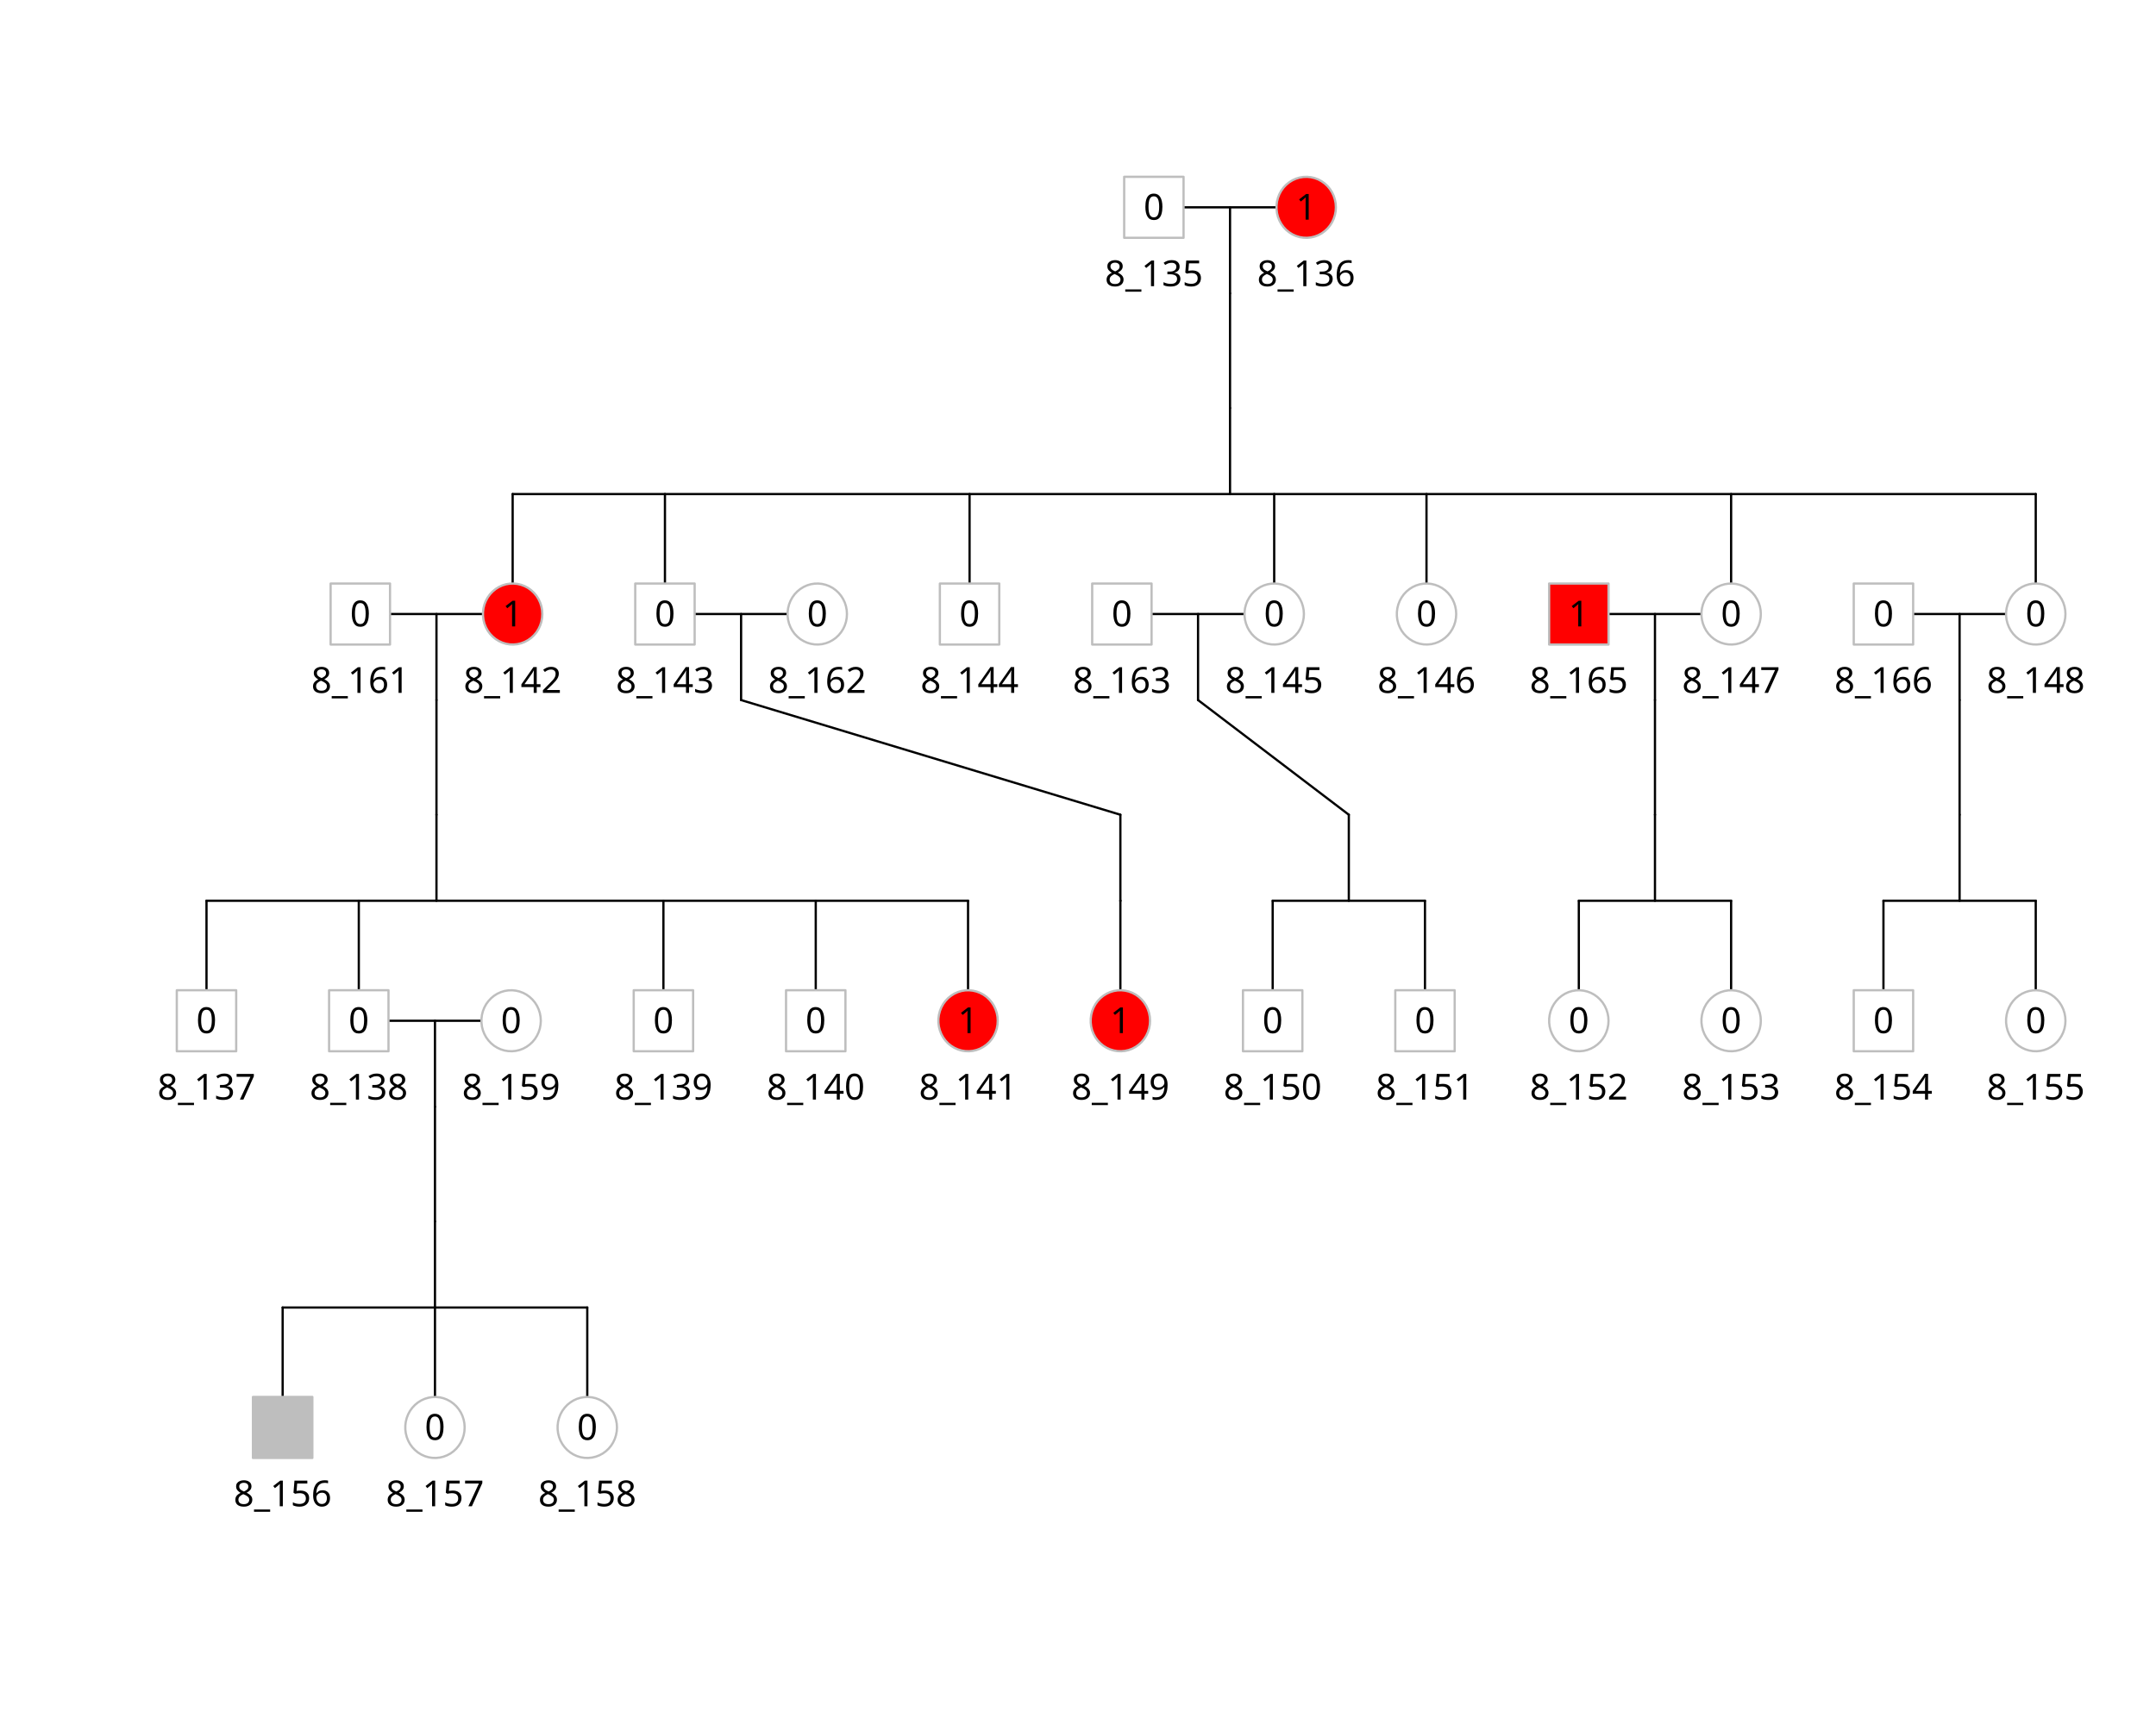
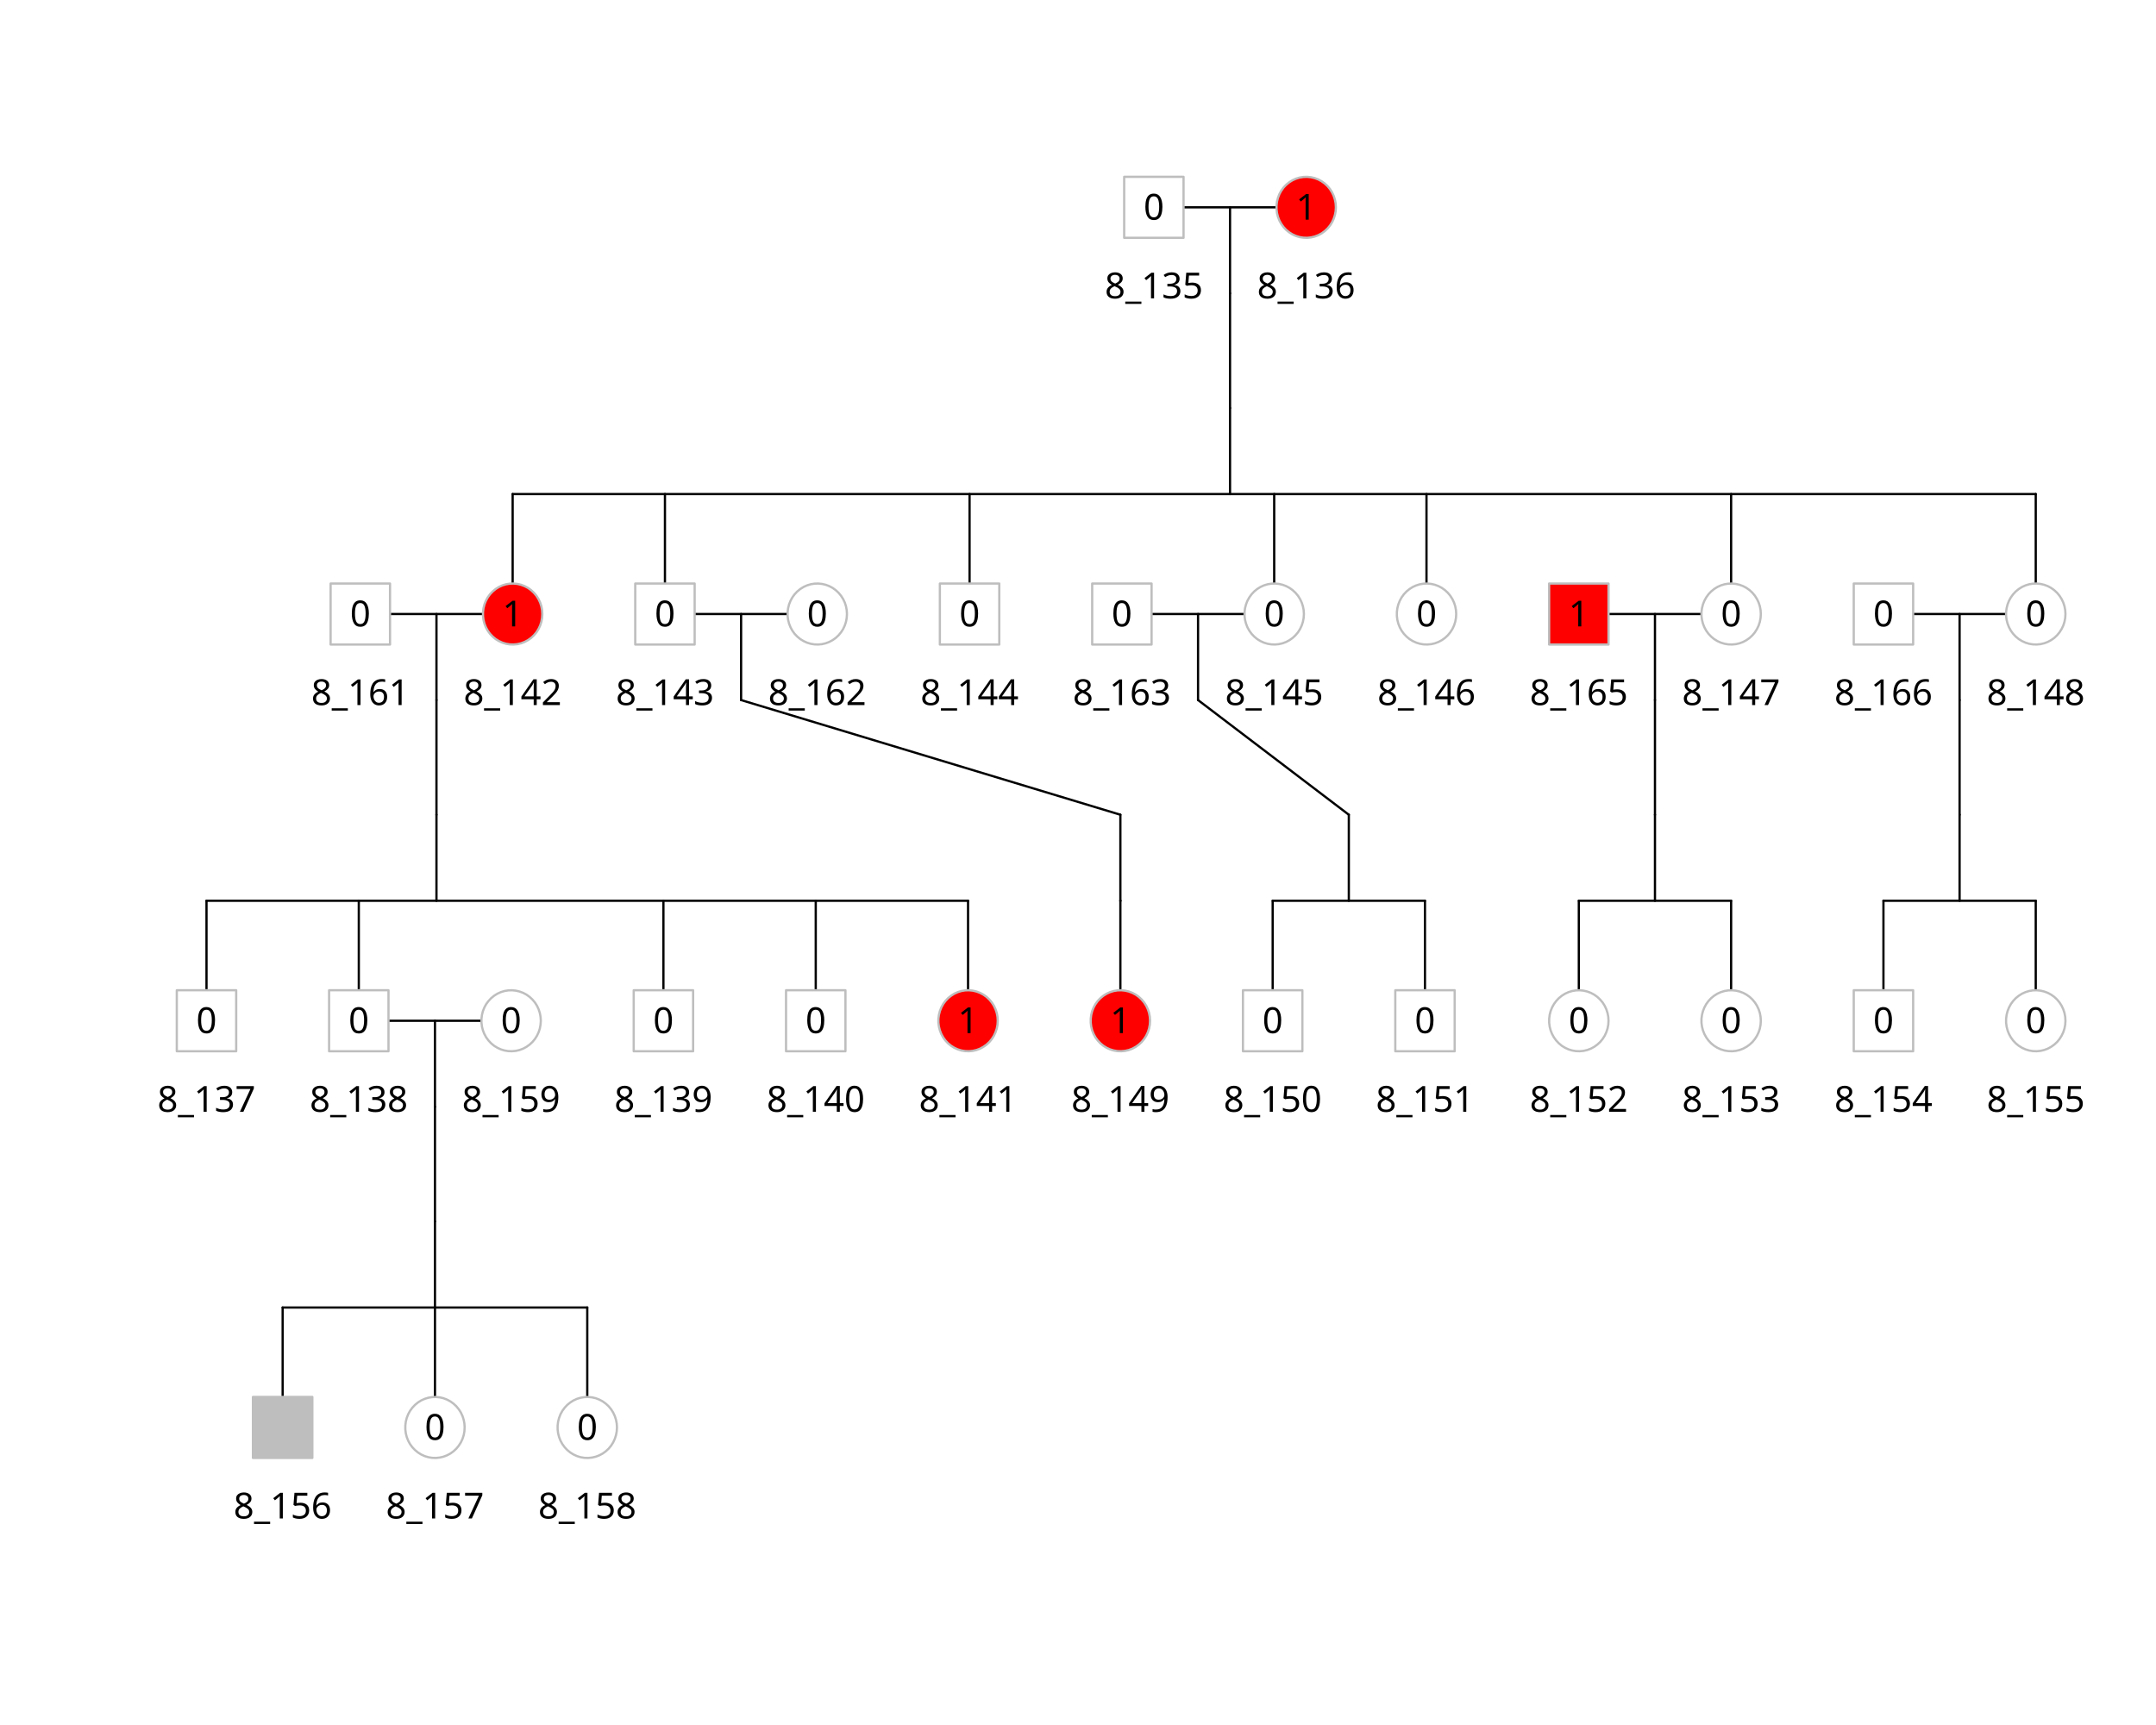
<svg xmlns="http://www.w3.org/2000/svg" class="svglite" data-engine-version="2.0" width="720.00pt" height="576.00pt" viewBox="0 0 720.00 576.00">
  <defs>
    <style type="text/css">
    .svglite line, .svglite polyline, .svglite polygon, .svglite path, .svglite rect, .svglite circle {
      fill: none;
      stroke: #000000;
      stroke-linecap: round;
      stroke-linejoin: round;
      stroke-miterlimit: 10.00;
    }
  </style>
  </defs>
  <rect width="100%" height="100%" style="stroke: none; fill: #FFFFFF;" />
  <defs>
    <clipPath id="cpMC4wMHw3MjAuMDB8MC4wMHw1NzYuMDA=">
      <rect x="0.00" y="0.00" width="720.00" height="576.00" />
    </clipPath>
  </defs>
  <g clip-path="url(#cpMC4wMHw3MjAuMDB8MC4wMHw1NzYuMDA=)">
    <line x1="395.25" y1="69.23" x2="426.28" y2="69.23" style="stroke-width: 0.75;" />
    <line x1="130.25" y1="205.03" x2="161.28" y2="205.03" style="stroke-width: 0.75;" />
    <line x1="129.74" y1="340.84" x2="160.77" y2="340.84" style="stroke-width: 0.75;" />
    <line x1="231.98" y1="205.03" x2="263.01" y2="205.03" style="stroke-width: 0.75;" />
    <line x1="384.57" y1="205.03" x2="415.60" y2="205.03" style="stroke-width: 0.75;" />
    <line x1="537.17" y1="205.03" x2="568.19" y2="205.03" style="stroke-width: 0.75;" />
    <line x1="638.90" y1="205.03" x2="669.92" y2="205.03" style="stroke-width: 0.75;" />
    <line x1="171.20" y1="194.85" x2="171.20" y2="164.97" style="stroke-width: 0.75;" />
    <line x1="222.06" y1="194.85" x2="222.06" y2="164.97" style="stroke-width: 0.75;" />
    <line x1="323.79" y1="194.85" x2="323.79" y2="164.97" style="stroke-width: 0.75;" />
    <line x1="425.52" y1="194.85" x2="425.52" y2="164.97" style="stroke-width: 0.75;" />
    <line x1="476.38" y1="194.85" x2="476.38" y2="164.97" style="stroke-width: 0.75;" />
    <line x1="578.11" y1="194.85" x2="578.11" y2="164.97" style="stroke-width: 0.75;" />
    <line x1="679.84" y1="194.85" x2="679.84" y2="164.97" style="stroke-width: 0.75;" />
    <line x1="171.20" y1="164.97" x2="679.84" y2="164.97" style="stroke-width: 0.75;" />
    <line x1="410.77" y1="164.97" x2="410.77" y2="136.25" style="stroke-width: 0.75;" />
    <line x1="410.77" y1="136.25" x2="410.77" y2="97.95" style="stroke-width: 0.75;" />
    <line x1="410.77" y1="97.95" x2="410.77" y2="69.23" style="stroke-width: 0.75;" />
    <line x1="68.96" y1="330.66" x2="68.96" y2="300.78" style="stroke-width: 0.75;" />
    <line x1="119.82" y1="330.66" x2="119.82" y2="300.78" style="stroke-width: 0.75;" />
    <line x1="221.55" y1="330.66" x2="221.55" y2="300.78" style="stroke-width: 0.75;" />
    <line x1="272.42" y1="330.66" x2="272.42" y2="300.78" style="stroke-width: 0.75;" />
    <line x1="323.28" y1="330.66" x2="323.28" y2="300.78" style="stroke-width: 0.75;" />
    <line x1="68.96" y1="300.78" x2="323.28" y2="300.78" style="stroke-width: 0.75;" />
    <line x1="145.76" y1="300.78" x2="145.76" y2="272.05" style="stroke-width: 0.75;" />
    <line x1="145.76" y1="272.05" x2="145.76" y2="233.76" style="stroke-width: 0.75;" />
    <line x1="145.76" y1="233.76" x2="145.76" y2="205.03" style="stroke-width: 0.75;" />
    <line x1="374.15" y1="330.66" x2="374.15" y2="300.78" style="stroke-width: 0.75;" />
    <line x1="374.15" y1="300.78" x2="374.15" y2="300.78" style="stroke-width: 0.75;" />
    <line x1="374.15" y1="300.78" x2="374.15" y2="272.05" style="stroke-width: 0.75;" />
    <line x1="374.15" y1="272.05" x2="247.49" y2="233.76" style="stroke-width: 0.75;" />
    <line x1="247.49" y1="233.76" x2="247.49" y2="205.03" style="stroke-width: 0.75;" />
    <line x1="425.01" y1="330.66" x2="425.01" y2="300.78" style="stroke-width: 0.75;" />
    <line x1="475.87" y1="330.66" x2="475.87" y2="300.78" style="stroke-width: 0.75;" />
    <line x1="425.01" y1="300.78" x2="475.87" y2="300.78" style="stroke-width: 0.75;" />
    <line x1="450.44" y1="300.78" x2="450.44" y2="272.05" style="stroke-width: 0.75;" />
    <line x1="450.44" y1="272.05" x2="400.09" y2="233.76" style="stroke-width: 0.75;" />
    <line x1="400.09" y1="233.76" x2="400.09" y2="205.03" style="stroke-width: 0.75;" />
    <line x1="527.25" y1="330.66" x2="527.25" y2="300.78" style="stroke-width: 0.75;" />
    <line x1="578.11" y1="330.66" x2="578.11" y2="300.78" style="stroke-width: 0.75;" />
    <line x1="527.25" y1="300.78" x2="578.11" y2="300.78" style="stroke-width: 0.75;" />
    <line x1="552.68" y1="300.78" x2="552.68" y2="272.05" style="stroke-width: 0.75;" />
    <line x1="552.68" y1="272.05" x2="552.68" y2="233.76" style="stroke-width: 0.75;" />
    <line x1="552.68" y1="233.76" x2="552.68" y2="205.03" style="stroke-width: 0.75;" />
    <line x1="628.98" y1="330.66" x2="628.98" y2="300.78" style="stroke-width: 0.75;" />
    <line x1="679.84" y1="330.66" x2="679.84" y2="300.78" style="stroke-width: 0.75;" />
    <line x1="628.98" y1="300.78" x2="679.84" y2="300.78" style="stroke-width: 0.75;" />
    <line x1="654.41" y1="300.78" x2="654.41" y2="272.05" style="stroke-width: 0.75;" />
    <line x1="654.41" y1="272.05" x2="654.41" y2="233.76" style="stroke-width: 0.75;" />
    <line x1="654.41" y1="233.76" x2="654.41" y2="205.03" style="stroke-width: 0.75;" />
    <line x1="94.39" y1="466.46" x2="94.39" y2="436.59" style="stroke-width: 0.75;" />
    <line x1="145.26" y1="466.46" x2="145.26" y2="436.59" style="stroke-width: 0.75;" />
    <line x1="196.12" y1="466.46" x2="196.12" y2="436.59" style="stroke-width: 0.75;" />
    <line x1="94.39" y1="436.59" x2="196.12" y2="436.59" style="stroke-width: 0.75;" />
    <line x1="145.26" y1="436.59" x2="145.26" y2="407.86" style="stroke-width: 0.75;" />
    <line x1="145.26" y1="407.86" x2="145.26" y2="369.56" style="stroke-width: 0.75;" />
    <line x1="145.26" y1="369.56" x2="145.26" y2="340.84" style="stroke-width: 0.75;" />
    <polygon points="375.42,59.04 375.42,79.41 395.25,79.41 395.25,59.04 " style="stroke-width: 0.75; stroke: #BEBEBE; fill: #FFFFFF;" />
    <polygon points="110.41,194.85 110.41,215.22 130.25,215.22 130.25,194.85 " style="stroke-width: 0.75; stroke: #BEBEBE; fill: #FFFFFF;" />
    <polygon points="59.04,330.66 59.04,351.03 78.88,351.03 78.88,330.66 " style="stroke-width: 0.75; stroke: #BEBEBE; fill: #FFFFFF;" />
    <polygon points="84.47,466.46 84.47,486.83 104.31,486.83 104.31,466.46 " style="stroke-width: 0.75; stroke: #BEBEBE; fill: #BEBEBE;" />
    <polygon points="446.12,69.23 446.04,70.53 445.79,71.81 445.39,73.05 444.84,74.22 444.15,75.32 443.33,76.31 442.38,77.19 441.34,77.94 440.22,78.54 439.02,78.99 437.78,79.28 436.52,79.41 435.25,79.36 433.99,79.16 432.77,78.78 431.61,78.26 430.53,77.58 429.53,76.77 428.65,75.83 427.89,74.78 427.26,73.64 426.79,72.44 426.46,71.17 426.30,69.88 426.30,68.57 426.46,67.28 426.79,66.02 427.26,64.81 427.89,63.67 428.65,62.62 429.53,61.69 430.53,60.87 431.61,60.20 432.77,59.67 433.99,59.30 435.25,59.09 436.52,59.05 437.78,59.17 439.02,59.46 440.22,59.91 441.34,60.52 442.38,61.26 443.33,62.14 444.15,63.13 444.84,64.23 445.39,65.40 445.79,66.64 446.04,67.92 446.12,69.23 " style="stroke-width: 0.75; stroke: #BEBEBE; fill: #FF0000;" />
    <polygon points="181.11,205.03 181.03,206.34 180.79,207.62 180.39,208.86 179.84,210.03 179.15,211.13 178.32,212.12 177.38,213.00 176.34,213.74 175.21,214.35 174.02,214.80 172.78,215.09 171.51,215.21 170.24,215.17 168.99,214.96 167.77,214.59 166.61,214.06 165.52,213.39 164.53,212.57 163.64,211.64 162.88,210.59 162.26,209.45 161.78,208.24 161.46,206.98 161.30,205.69 161.30,204.38 161.46,203.09 161.78,201.82 162.26,200.61 162.88,199.48 163.64,198.43 164.53,197.49 165.52,196.68 166.61,196.00 167.77,195.47 168.99,195.10 170.24,194.89 171.51,194.85 172.78,194.98 174.02,195.27 175.21,195.72 176.34,196.32 177.38,197.07 178.32,197.95 179.15,198.94 179.84,200.04 180.39,201.21 180.79,202.45 181.03,203.73 181.11,205.03 " style="stroke-width: 0.75; stroke: #BEBEBE; fill: #FF0000;" />
    <polygon points="109.90,330.66 109.90,351.03 129.74,351.03 129.74,330.66 " style="stroke-width: 0.75; stroke: #BEBEBE; fill: #FFFFFF;" />
    <polygon points="155.17,476.65 155.09,477.95 154.85,479.23 154.45,480.47 153.90,481.65 153.20,482.74 152.38,483.74 151.44,484.61 150.40,485.36 149.27,485.96 148.08,486.41 146.84,486.70 145.57,486.83 144.30,486.79 143.05,486.58 141.83,486.21 140.67,485.68 139.58,485.00 138.59,484.19 137.70,483.25 136.94,482.21 136.32,481.07 135.84,479.86 135.52,478.60 135.36,477.30 135.36,476.00 135.52,474.70 135.84,473.44 136.32,472.23 136.94,471.09 137.70,470.05 138.59,469.11 139.58,468.30 140.67,467.62 141.83,467.09 143.05,466.72 144.30,466.51 145.57,466.47 146.84,466.59 148.08,466.88 149.27,467.34 150.40,467.94 151.44,468.69 152.38,469.56 153.20,470.56 153.90,471.65 154.45,472.83 154.85,474.07 155.09,475.35 155.17,476.65 " style="stroke-width: 0.75; stroke: #BEBEBE; fill: #FFFFFF;" />
    <polygon points="212.14,194.85 212.14,215.22 231.98,215.22 231.98,194.85 " style="stroke-width: 0.75; stroke: #BEBEBE; fill: #FFFFFF;" />
    <polygon points="180.61,340.84 180.52,342.14 180.28,343.43 179.88,344.66 179.33,345.84 178.64,346.93 177.81,347.93 176.87,348.80 175.83,349.55 174.70,350.16 173.51,350.61 172.27,350.90 171.01,351.02 169.74,350.98 168.48,350.77 167.26,350.40 166.10,349.87 165.01,349.20 164.02,348.38 163.14,347.44 162.37,346.40 161.75,345.26 161.27,344.05 160.95,342.79 160.79,341.49 160.79,340.19 160.95,338.89 161.27,337.63 161.75,336.42 162.37,335.28 163.14,334.24 164.02,333.30 165.01,332.49 166.10,331.81 167.26,331.28 168.48,330.91 169.74,330.70 171.01,330.66 172.27,330.79 173.51,331.08 174.70,331.53 175.83,332.13 176.87,332.88 177.81,333.76 178.64,334.75 179.33,335.84 179.88,337.02 180.28,338.26 180.52,339.54 180.61,340.84 " style="stroke-width: 0.75; stroke: #BEBEBE; fill: #FFFFFF;" />
    <polygon points="206.04,476.65 205.96,477.95 205.71,479.23 205.31,480.47 204.76,481.65 204.07,482.74 203.24,483.74 202.30,484.61 201.26,485.36 200.13,485.96 198.94,486.41 197.70,486.70 196.44,486.83 195.17,486.79 193.91,486.58 192.69,486.21 191.53,485.68 190.45,485.00 189.45,484.19 188.57,483.25 187.81,482.21 187.18,481.07 186.71,479.86 186.38,478.60 186.22,477.30 186.22,476.00 186.38,474.70 186.71,473.44 187.18,472.23 187.81,471.09 188.57,470.05 189.45,469.11 190.45,468.30 191.53,467.62 192.69,467.09 193.91,466.72 195.17,466.51 196.44,466.47 197.70,466.59 198.94,466.88 200.13,467.34 201.26,467.94 202.30,468.69 203.24,469.56 204.07,470.56 204.76,471.65 205.31,472.83 205.71,474.07 205.96,475.35 206.04,476.65 " style="stroke-width: 0.75; stroke: #BEBEBE; fill: #FFFFFF;" />
    <polygon points="282.84,205.03 282.76,206.34 282.52,207.62 282.12,208.86 281.57,210.03 280.87,211.13 280.05,212.12 279.11,213.00 278.07,213.74 276.94,214.35 275.75,214.80 274.51,215.09 273.24,215.21 271.97,215.17 270.72,214.96 269.50,214.59 268.34,214.06 267.25,213.39 266.26,212.57 265.37,211.64 264.61,210.59 263.99,209.45 263.51,208.24 263.19,206.98 263.03,205.69 263.03,204.38 263.19,203.09 263.51,201.82 263.99,200.61 264.61,199.48 265.37,198.43 266.26,197.49 267.25,196.68 268.34,196.00 269.50,195.47 270.72,195.10 271.97,194.89 273.24,194.85 274.51,194.98 275.75,195.27 276.94,195.72 278.07,196.32 279.11,197.07 280.05,197.95 280.87,198.94 281.57,200.04 282.12,201.21 282.52,202.45 282.76,203.73 282.84,205.03 " style="stroke-width: 0.75; stroke: #BEBEBE; fill: #FFFFFF;" />
    <polygon points="211.63,330.66 211.63,351.03 231.47,351.03 231.47,330.66 " style="stroke-width: 0.75; stroke: #BEBEBE; fill: #FFFFFF;" />
    <polygon points="313.87,194.85 313.87,215.22 333.71,215.22 333.71,194.85 " style="stroke-width: 0.75; stroke: #BEBEBE; fill: #FFFFFF;" />
    <polygon points="262.50,330.66 262.50,351.03 282.34,351.03 282.34,330.66 " style="stroke-width: 0.75; stroke: #BEBEBE; fill: #FFFFFF;" />
    <polygon points="364.74,194.85 364.74,215.22 384.57,215.22 384.57,194.85 " style="stroke-width: 0.75; stroke: #BEBEBE; fill: #FFFFFF;" />
    <polygon points="333.20,340.84 333.12,342.14 332.88,343.43 332.47,344.66 331.92,345.84 331.23,346.93 330.41,347.93 329.47,348.80 328.42,349.55 327.30,350.16 326.10,350.61 324.86,350.90 323.60,351.02 322.33,350.98 321.07,350.77 319.86,350.40 318.69,349.87 317.61,349.20 316.61,348.38 315.73,347.44 314.97,346.40 314.34,345.26 313.87,344.05 313.55,342.79 313.38,341.49 313.38,340.19 313.55,338.89 313.87,337.63 314.34,336.42 314.97,335.28 315.73,334.24 316.61,333.30 317.61,332.49 318.69,331.81 319.86,331.28 321.07,330.91 322.33,330.70 323.60,330.66 324.86,330.79 326.10,331.08 327.30,331.53 328.42,332.13 329.47,332.88 330.41,333.76 331.23,334.75 331.92,335.84 332.47,337.02 332.88,338.26 333.12,339.54 333.20,340.84 " style="stroke-width: 0.75; stroke: #BEBEBE; fill: #FF0000;" />
    <polygon points="435.44,205.03 435.36,206.34 435.11,207.62 434.71,208.86 434.16,210.03 433.47,211.13 432.64,212.12 431.70,213.00 430.66,213.74 429.53,214.35 428.34,214.80 427.10,215.09 425.84,215.21 424.57,215.17 423.31,214.96 422.09,214.59 420.93,214.06 419.84,213.39 418.85,212.57 417.97,211.64 417.21,210.59 416.58,209.45 416.11,208.24 415.78,206.98 415.62,205.69 415.62,204.38 415.78,203.09 416.11,201.82 416.58,200.61 417.21,199.48 417.97,198.43 418.85,197.49 419.84,196.68 420.93,196.00 422.09,195.47 423.31,195.10 424.57,194.89 425.84,194.85 427.10,194.98 428.34,195.27 429.53,195.72 430.66,196.32 431.70,197.07 432.64,197.95 433.47,198.94 434.16,200.04 434.71,201.21 435.11,202.45 435.36,203.73 435.44,205.03 " style="stroke-width: 0.75; stroke: #BEBEBE; fill: #FFFFFF;" />
    <polygon points="384.06,340.84 383.98,342.14 383.74,343.43 383.34,344.66 382.79,345.84 382.09,346.93 381.27,347.93 380.33,348.80 379.29,349.55 378.16,350.16 376.97,350.61 375.73,350.90 374.46,351.02 373.19,350.98 371.94,350.77 370.72,350.40 369.56,349.87 368.47,349.20 367.48,348.38 366.59,347.44 365.83,346.40 365.21,345.26 364.73,344.05 364.41,342.79 364.25,341.49 364.25,340.19 364.41,338.89 364.73,337.63 365.21,336.42 365.83,335.28 366.59,334.24 367.48,333.30 368.47,332.49 369.56,331.81 370.72,331.28 371.94,330.91 373.19,330.70 374.46,330.66 375.73,330.79 376.97,331.08 378.16,331.53 379.29,332.13 380.33,332.88 381.27,333.76 382.09,334.75 382.79,335.84 383.34,337.02 383.74,338.26 383.98,339.54 384.06,340.84 " style="stroke-width: 0.75; stroke: #BEBEBE; fill: #FF0000;" />
    <polygon points="486.30,205.03 486.22,206.34 485.98,207.62 485.58,208.86 485.03,210.03 484.33,211.13 483.51,212.12 482.57,213.00 481.53,213.74 480.40,214.35 479.21,214.80 477.97,215.09 476.70,215.21 475.43,215.17 474.18,214.96 472.96,214.59 471.80,214.06 470.71,213.39 469.72,212.57 468.83,211.64 468.07,210.59 467.45,209.45 466.97,208.24 466.65,206.98 466.49,205.69 466.49,204.38 466.65,203.09 466.97,201.82 467.45,200.61 468.07,199.48 468.83,198.43 469.72,197.49 470.71,196.68 471.80,196.00 472.96,195.47 474.18,195.10 475.43,194.89 476.70,194.85 477.97,194.98 479.21,195.27 480.40,195.72 481.53,196.32 482.57,197.07 483.51,197.95 484.33,198.94 485.03,200.04 485.58,201.21 485.98,202.45 486.22,203.73 486.30,205.03 " style="stroke-width: 0.75; stroke: #BEBEBE; fill: #FFFFFF;" />
    <polygon points="415.09,330.66 415.09,351.03 434.93,351.03 434.93,330.66 " style="stroke-width: 0.75; stroke: #BEBEBE; fill: #FFFFFF;" />
    <polygon points="517.33,194.85 517.33,215.22 537.17,215.22 537.17,194.85 " style="stroke-width: 0.75; stroke: #BEBEBE; fill: #FF0000;" />
    <polygon points="465.96,330.66 465.96,351.03 485.79,351.03 485.79,330.66 " style="stroke-width: 0.75; stroke: #BEBEBE; fill: #FFFFFF;" />
    <polygon points="588.03,205.03 587.95,206.34 587.71,207.62 587.31,208.86 586.75,210.03 586.06,211.13 585.24,212.12 584.30,213.00 583.25,213.74 582.13,214.35 580.93,214.80 579.70,215.09 578.43,215.21 577.16,215.17 575.91,214.96 574.69,214.59 573.52,214.06 572.44,213.39 571.44,212.57 570.56,211.64 569.80,210.59 569.18,209.45 568.70,208.24 568.38,206.98 568.21,205.69 568.21,204.38 568.38,203.09 568.70,201.82 569.18,200.61 569.80,199.48 570.56,198.43 571.44,197.49 572.44,196.68 573.52,196.00 574.69,195.47 575.91,195.10 577.16,194.89 578.43,194.85 579.70,194.98 580.93,195.27 582.13,195.72 583.25,196.32 584.30,197.07 585.24,197.95 586.06,198.94 586.75,200.04 587.31,201.21 587.71,202.45 587.95,203.73 588.03,205.03 " style="stroke-width: 0.75; stroke: #BEBEBE; fill: #FFFFFF;" />
    <polygon points="537.17,340.84 537.09,342.14 536.84,343.43 536.44,344.66 535.89,345.84 535.20,346.93 534.37,347.93 533.43,348.80 532.39,349.55 531.26,350.16 530.07,350.61 528.83,350.90 527.57,351.02 526.30,350.98 525.04,350.77 523.82,350.40 522.66,349.87 521.57,349.20 520.58,348.38 519.70,347.44 518.94,346.40 518.31,345.26 517.83,344.05 517.51,342.79 517.35,341.49 517.35,340.19 517.51,338.89 517.83,337.63 518.31,336.42 518.94,335.28 519.70,334.24 520.58,333.30 521.57,332.49 522.66,331.81 523.82,331.28 525.04,330.91 526.30,330.70 527.57,330.66 528.83,330.79 530.07,331.08 531.26,331.53 532.39,332.13 533.43,332.88 534.37,333.76 535.20,334.75 535.89,335.84 536.44,337.02 536.84,338.26 537.09,339.54 537.17,340.84 " style="stroke-width: 0.75; stroke: #BEBEBE; fill: #FFFFFF;" />
    <polygon points="619.06,194.85 619.06,215.22 638.90,215.22 638.90,194.85 " style="stroke-width: 0.75; stroke: #BEBEBE; fill: #FFFFFF;" />
    <polygon points="588.03,340.84 587.95,342.14 587.71,343.43 587.31,344.66 586.75,345.84 586.06,346.93 585.24,347.93 584.30,348.80 583.25,349.55 582.13,350.16 580.93,350.61 579.70,350.90 578.43,351.02 577.16,350.98 575.91,350.77 574.69,350.40 573.52,349.87 572.44,349.20 571.44,348.38 570.56,347.44 569.80,346.40 569.18,345.26 568.70,344.05 568.38,342.79 568.21,341.49 568.21,340.19 568.38,338.89 568.70,337.63 569.18,336.42 569.80,335.28 570.56,334.24 571.44,333.30 572.44,332.49 573.52,331.81 574.69,331.28 575.91,330.91 577.16,330.70 578.43,330.66 579.70,330.79 580.93,331.08 582.13,331.53 583.25,332.13 584.30,332.88 585.24,333.76 586.06,334.75 586.75,335.84 587.31,337.02 587.71,338.26 587.95,339.54 588.03,340.84 " style="stroke-width: 0.75; stroke: #BEBEBE; fill: #FFFFFF;" />
    <polygon points="689.76,205.03 689.68,206.34 689.44,207.62 689.04,208.86 688.48,210.03 687.79,211.13 686.97,212.12 686.03,213.00 684.98,213.74 683.86,214.35 682.66,214.80 681.42,215.09 680.16,215.21 678.89,215.17 677.63,214.96 676.42,214.59 675.25,214.06 674.17,213.39 673.17,212.57 672.29,211.64 671.53,210.59 670.91,209.45 670.43,208.24 670.11,206.98 669.94,205.69 669.94,204.38 670.11,203.09 670.43,201.82 670.91,200.61 671.53,199.48 672.29,198.43 673.17,197.49 674.17,196.68 675.25,196.00 676.42,195.47 677.63,195.10 678.89,194.89 680.16,194.85 681.42,194.98 682.66,195.27 683.86,195.72 684.98,196.32 686.03,197.07 686.97,197.95 687.79,198.94 688.48,200.04 689.04,201.21 689.44,202.45 689.68,203.73 689.76,205.03 " style="stroke-width: 0.75; stroke: #BEBEBE; fill: #FFFFFF;" />
    <polygon points="619.06,330.66 619.06,351.03 638.90,351.03 638.90,330.66 " style="stroke-width: 0.75; stroke: #BEBEBE; fill: #FFFFFF;" />
    <polygon points="689.76,340.84 689.68,342.14 689.44,343.43 689.04,344.66 688.48,345.84 687.79,346.93 686.97,347.93 686.03,348.80 684.98,349.55 683.86,350.16 682.66,350.61 681.42,350.90 680.16,351.02 678.89,350.98 677.63,350.77 676.42,350.40 675.25,349.87 674.17,349.20 673.17,348.38 672.29,347.44 671.53,346.40 670.91,345.26 670.43,344.05 670.11,342.79 669.94,341.49 669.94,340.19 670.11,338.89 670.43,337.63 670.91,336.42 671.53,335.28 672.29,334.24 673.17,333.30 674.17,332.49 675.25,331.81 676.42,331.28 677.63,330.91 678.89,330.70 680.16,330.66 681.42,330.79 682.66,331.08 683.86,331.53 684.98,332.13 686.03,332.88 686.97,333.76 687.79,334.75 688.48,335.84 689.04,337.02 689.44,338.26 689.68,339.54 689.76,340.84 " style="stroke-width: 0.75; stroke: #BEBEBE; fill: #FFFFFF;" />
    <text x="385.34" y="73.35" text-anchor="middle" style="font-size: 12.00px; font-family: sans;" textLength="6.67px" lengthAdjust="spacingAndGlyphs">0</text>
    <text x="120.33" y="209.16" text-anchor="middle" style="font-size: 12.00px; font-family: sans;" textLength="6.67px" lengthAdjust="spacingAndGlyphs">0</text>
    <text x="68.96" y="344.97" text-anchor="middle" style="font-size: 12.00px; font-family: sans;" textLength="6.67px" lengthAdjust="spacingAndGlyphs">0</text>
    <text x="436.21" y="73.35" text-anchor="middle" style="font-size: 12.00px; font-family: sans;" textLength="6.67px" lengthAdjust="spacingAndGlyphs">1</text>
    <text x="171.21" y="209.16" text-anchor="middle" style="font-size: 12.00px; font-family: sans;" textLength="6.67px" lengthAdjust="spacingAndGlyphs">1</text>
    <text x="119.82" y="344.97" text-anchor="middle" style="font-size: 12.00px; font-family: sans;" textLength="6.67px" lengthAdjust="spacingAndGlyphs">0</text>
    <text x="145.27" y="480.78" text-anchor="middle" style="font-size: 12.00px; font-family: sans;" textLength="6.67px" lengthAdjust="spacingAndGlyphs">0</text>
    <text x="222.06" y="209.16" text-anchor="middle" style="font-size: 12.00px; font-family: sans;" textLength="6.67px" lengthAdjust="spacingAndGlyphs">0</text>
    <text x="170.70" y="344.97" text-anchor="middle" style="font-size: 12.00px; font-family: sans;" textLength="6.67px" lengthAdjust="spacingAndGlyphs">0</text>
    <text x="196.13" y="480.78" text-anchor="middle" style="font-size: 12.00px; font-family: sans;" textLength="6.67px" lengthAdjust="spacingAndGlyphs">0</text>
    <text x="272.94" y="209.16" text-anchor="middle" style="font-size: 12.00px; font-family: sans;" textLength="6.67px" lengthAdjust="spacingAndGlyphs">0</text>
    <text x="221.55" y="344.97" text-anchor="middle" style="font-size: 12.00px; font-family: sans;" textLength="6.67px" lengthAdjust="spacingAndGlyphs">0</text>
    <text x="323.79" y="209.16" text-anchor="middle" style="font-size: 12.00px; font-family: sans;" textLength="6.67px" lengthAdjust="spacingAndGlyphs">0</text>
    <text x="272.42" y="344.97" text-anchor="middle" style="font-size: 12.00px; font-family: sans;" textLength="6.67px" lengthAdjust="spacingAndGlyphs">0</text>
    <text x="374.65" y="209.16" text-anchor="middle" style="font-size: 12.00px; font-family: sans;" textLength="6.67px" lengthAdjust="spacingAndGlyphs">0</text>
    <text x="323.29" y="344.97" text-anchor="middle" style="font-size: 12.00px; font-family: sans;" textLength="6.67px" lengthAdjust="spacingAndGlyphs">1</text>
    <text x="425.53" y="209.16" text-anchor="middle" style="font-size: 12.00px; font-family: sans;" textLength="6.67px" lengthAdjust="spacingAndGlyphs">0</text>
    <text x="374.16" y="344.97" text-anchor="middle" style="font-size: 12.00px; font-family: sans;" textLength="6.67px" lengthAdjust="spacingAndGlyphs">1</text>
    <text x="476.39" y="209.16" text-anchor="middle" style="font-size: 12.00px; font-family: sans;" textLength="6.67px" lengthAdjust="spacingAndGlyphs">0</text>
    <text x="425.01" y="344.97" text-anchor="middle" style="font-size: 12.00px; font-family: sans;" textLength="6.67px" lengthAdjust="spacingAndGlyphs">0</text>
    <text x="527.25" y="209.16" text-anchor="middle" style="font-size: 12.00px; font-family: sans;" textLength="6.67px" lengthAdjust="spacingAndGlyphs">1</text>
    <text x="475.87" y="344.97" text-anchor="middle" style="font-size: 12.00px; font-family: sans;" textLength="6.67px" lengthAdjust="spacingAndGlyphs">0</text>
    <text x="578.12" y="209.16" text-anchor="middle" style="font-size: 12.00px; font-family: sans;" textLength="6.67px" lengthAdjust="spacingAndGlyphs">0</text>
    <text x="527.26" y="344.97" text-anchor="middle" style="font-size: 12.00px; font-family: sans;" textLength="6.67px" lengthAdjust="spacingAndGlyphs">0</text>
    <text x="628.98" y="209.16" text-anchor="middle" style="font-size: 12.00px; font-family: sans;" textLength="6.67px" lengthAdjust="spacingAndGlyphs">0</text>
    <text x="578.12" y="344.97" text-anchor="middle" style="font-size: 12.00px; font-family: sans;" textLength="6.67px" lengthAdjust="spacingAndGlyphs">0</text>
    <text x="679.85" y="209.16" text-anchor="middle" style="font-size: 12.00px; font-family: sans;" textLength="6.67px" lengthAdjust="spacingAndGlyphs">0</text>
    <text x="628.98" y="344.97" text-anchor="middle" style="font-size: 12.00px; font-family: sans;" textLength="6.67px" lengthAdjust="spacingAndGlyphs">0</text>
    <text x="679.85" y="344.97" text-anchor="middle" style="font-size: 12.00px; font-family: sans;" textLength="6.67px" lengthAdjust="spacingAndGlyphs">0</text>
-     <text x="385.34" y="95.55" text-anchor="middle" style="font-size: 12.00px; font-family: sans;" textLength="33.37px" lengthAdjust="spacingAndGlyphs">8_135</text>
-     <text x="120.33" y="231.35" text-anchor="middle" style="font-size: 12.00px; font-family: sans;" textLength="33.37px" lengthAdjust="spacingAndGlyphs">8_161</text>
-     <text x="68.96" y="367.16" text-anchor="middle" style="font-size: 12.00px; font-family: sans;" textLength="33.37px" lengthAdjust="spacingAndGlyphs">8_137</text>
-     <text x="94.39" y="502.97" text-anchor="middle" style="font-size: 12.00px; font-family: sans;" textLength="33.37px" lengthAdjust="spacingAndGlyphs">8_156</text>
-     <text x="436.20" y="95.55" text-anchor="middle" style="font-size: 12.00px; font-family: sans;" textLength="33.37px" lengthAdjust="spacingAndGlyphs">8_136</text>
-     <text x="171.20" y="231.35" text-anchor="middle" style="font-size: 12.00px; font-family: sans;" textLength="33.37px" lengthAdjust="spacingAndGlyphs">8_142</text>
-     <text x="119.82" y="367.16" text-anchor="middle" style="font-size: 12.00px; font-family: sans;" textLength="33.37px" lengthAdjust="spacingAndGlyphs">8_138</text>
-     <text x="145.26" y="502.97" text-anchor="middle" style="font-size: 12.00px; font-family: sans;" textLength="33.37px" lengthAdjust="spacingAndGlyphs">8_157</text>
-     <text x="222.06" y="231.35" text-anchor="middle" style="font-size: 12.00px; font-family: sans;" textLength="33.37px" lengthAdjust="spacingAndGlyphs">8_143</text>
-     <text x="170.69" y="367.16" text-anchor="middle" style="font-size: 12.00px; font-family: sans;" textLength="33.37px" lengthAdjust="spacingAndGlyphs">8_159</text>
-     <text x="196.12" y="502.97" text-anchor="middle" style="font-size: 12.00px; font-family: sans;" textLength="33.37px" lengthAdjust="spacingAndGlyphs">8_158</text>
-     <text x="272.93" y="231.35" text-anchor="middle" style="font-size: 12.00px; font-family: sans;" textLength="33.37px" lengthAdjust="spacingAndGlyphs">8_162</text>
-     <text x="221.55" y="367.16" text-anchor="middle" style="font-size: 12.00px; font-family: sans;" textLength="33.37px" lengthAdjust="spacingAndGlyphs">8_139</text>
-     <text x="323.79" y="231.35" text-anchor="middle" style="font-size: 12.00px; font-family: sans;" textLength="33.37px" lengthAdjust="spacingAndGlyphs">8_144</text>
-     <text x="272.42" y="367.16" text-anchor="middle" style="font-size: 12.00px; font-family: sans;" textLength="33.37px" lengthAdjust="spacingAndGlyphs">8_140</text>
-     <text x="374.65" y="231.35" text-anchor="middle" style="font-size: 12.00px; font-family: sans;" textLength="33.37px" lengthAdjust="spacingAndGlyphs">8_163</text>
-     <text x="323.28" y="367.16" text-anchor="middle" style="font-size: 12.00px; font-family: sans;" textLength="33.37px" lengthAdjust="spacingAndGlyphs">8_141</text>
-     <text x="425.52" y="231.35" text-anchor="middle" style="font-size: 12.00px; font-family: sans;" textLength="33.37px" lengthAdjust="spacingAndGlyphs">8_145</text>
-     <text x="374.15" y="367.16" text-anchor="middle" style="font-size: 12.00px; font-family: sans;" textLength="33.37px" lengthAdjust="spacingAndGlyphs">8_149</text>
-     <text x="476.38" y="231.35" text-anchor="middle" style="font-size: 12.00px; font-family: sans;" textLength="33.37px" lengthAdjust="spacingAndGlyphs">8_146</text>
-     <text x="425.01" y="367.16" text-anchor="middle" style="font-size: 12.00px; font-family: sans;" textLength="33.37px" lengthAdjust="spacingAndGlyphs">8_150</text>
-     <text x="527.25" y="231.35" text-anchor="middle" style="font-size: 12.00px; font-family: sans;" textLength="33.37px" lengthAdjust="spacingAndGlyphs">8_165</text>
-     <text x="475.87" y="367.16" text-anchor="middle" style="font-size: 12.00px; font-family: sans;" textLength="33.37px" lengthAdjust="spacingAndGlyphs">8_151</text>
-     <text x="578.11" y="231.35" text-anchor="middle" style="font-size: 12.00px; font-family: sans;" textLength="33.37px" lengthAdjust="spacingAndGlyphs">8_147</text>
-     <text x="527.25" y="367.16" text-anchor="middle" style="font-size: 12.00px; font-family: sans;" textLength="33.37px" lengthAdjust="spacingAndGlyphs">8_152</text>
-     <text x="628.98" y="231.35" text-anchor="middle" style="font-size: 12.00px; font-family: sans;" textLength="33.37px" lengthAdjust="spacingAndGlyphs">8_166</text>
-     <text x="578.11" y="367.16" text-anchor="middle" style="font-size: 12.00px; font-family: sans;" textLength="33.37px" lengthAdjust="spacingAndGlyphs">8_153</text>
-     <text x="679.84" y="231.35" text-anchor="middle" style="font-size: 12.00px; font-family: sans;" textLength="33.37px" lengthAdjust="spacingAndGlyphs">8_148</text>
-     <text x="628.98" y="367.16" text-anchor="middle" style="font-size: 12.00px; font-family: sans;" textLength="33.37px" lengthAdjust="spacingAndGlyphs">8_154</text>
-     <text x="679.84" y="367.16" text-anchor="middle" style="font-size: 12.00px; font-family: sans;" textLength="33.37px" lengthAdjust="spacingAndGlyphs">8_155</text>
+     <text x="385.34" y="99.62" text-anchor="middle" style="font-size: 12.00px; font-family: sans;" textLength="33.37px" lengthAdjust="spacingAndGlyphs">8_135</text>
+     <text x="120.33" y="235.43" text-anchor="middle" style="font-size: 12.00px; font-family: sans;" textLength="33.37px" lengthAdjust="spacingAndGlyphs">8_161</text>
+     <text x="68.96" y="371.24" text-anchor="middle" style="font-size: 12.00px; font-family: sans;" textLength="33.37px" lengthAdjust="spacingAndGlyphs">8_137</text>
+     <text x="94.39" y="507.04" text-anchor="middle" style="font-size: 12.00px; font-family: sans;" textLength="33.37px" lengthAdjust="spacingAndGlyphs">8_156</text>
+     <text x="436.20" y="99.62" text-anchor="middle" style="font-size: 12.00px; font-family: sans;" textLength="33.37px" lengthAdjust="spacingAndGlyphs">8_136</text>
+     <text x="171.20" y="235.43" text-anchor="middle" style="font-size: 12.00px; font-family: sans;" textLength="33.37px" lengthAdjust="spacingAndGlyphs">8_142</text>
+     <text x="119.82" y="371.24" text-anchor="middle" style="font-size: 12.00px; font-family: sans;" textLength="33.37px" lengthAdjust="spacingAndGlyphs">8_138</text>
+     <text x="145.26" y="507.04" text-anchor="middle" style="font-size: 12.00px; font-family: sans;" textLength="33.37px" lengthAdjust="spacingAndGlyphs">8_157</text>
+     <text x="222.06" y="235.43" text-anchor="middle" style="font-size: 12.00px; font-family: sans;" textLength="33.37px" lengthAdjust="spacingAndGlyphs">8_143</text>
+     <text x="170.69" y="371.24" text-anchor="middle" style="font-size: 12.00px; font-family: sans;" textLength="33.37px" lengthAdjust="spacingAndGlyphs">8_159</text>
+     <text x="196.12" y="507.04" text-anchor="middle" style="font-size: 12.00px; font-family: sans;" textLength="33.37px" lengthAdjust="spacingAndGlyphs">8_158</text>
+     <text x="272.93" y="235.43" text-anchor="middle" style="font-size: 12.00px; font-family: sans;" textLength="33.37px" lengthAdjust="spacingAndGlyphs">8_162</text>
+     <text x="221.55" y="371.24" text-anchor="middle" style="font-size: 12.00px; font-family: sans;" textLength="33.37px" lengthAdjust="spacingAndGlyphs">8_139</text>
+     <text x="323.79" y="235.43" text-anchor="middle" style="font-size: 12.00px; font-family: sans;" textLength="33.37px" lengthAdjust="spacingAndGlyphs">8_144</text>
+     <text x="272.42" y="371.24" text-anchor="middle" style="font-size: 12.00px; font-family: sans;" textLength="33.37px" lengthAdjust="spacingAndGlyphs">8_140</text>
+     <text x="374.65" y="235.43" text-anchor="middle" style="font-size: 12.00px; font-family: sans;" textLength="33.37px" lengthAdjust="spacingAndGlyphs">8_163</text>
+     <text x="323.28" y="371.24" text-anchor="middle" style="font-size: 12.00px; font-family: sans;" textLength="33.37px" lengthAdjust="spacingAndGlyphs">8_141</text>
+     <text x="425.52" y="235.43" text-anchor="middle" style="font-size: 12.00px; font-family: sans;" textLength="33.37px" lengthAdjust="spacingAndGlyphs">8_145</text>
+     <text x="374.15" y="371.24" text-anchor="middle" style="font-size: 12.00px; font-family: sans;" textLength="33.37px" lengthAdjust="spacingAndGlyphs">8_149</text>
+     <text x="476.38" y="235.43" text-anchor="middle" style="font-size: 12.00px; font-family: sans;" textLength="33.37px" lengthAdjust="spacingAndGlyphs">8_146</text>
+     <text x="425.01" y="371.24" text-anchor="middle" style="font-size: 12.00px; font-family: sans;" textLength="33.37px" lengthAdjust="spacingAndGlyphs">8_150</text>
+     <text x="527.25" y="235.43" text-anchor="middle" style="font-size: 12.00px; font-family: sans;" textLength="33.37px" lengthAdjust="spacingAndGlyphs">8_165</text>
+     <text x="475.87" y="371.24" text-anchor="middle" style="font-size: 12.00px; font-family: sans;" textLength="33.37px" lengthAdjust="spacingAndGlyphs">8_151</text>
+     <text x="578.11" y="235.43" text-anchor="middle" style="font-size: 12.00px; font-family: sans;" textLength="33.37px" lengthAdjust="spacingAndGlyphs">8_147</text>
+     <text x="527.25" y="371.24" text-anchor="middle" style="font-size: 12.00px; font-family: sans;" textLength="33.37px" lengthAdjust="spacingAndGlyphs">8_152</text>
+     <text x="628.98" y="235.43" text-anchor="middle" style="font-size: 12.00px; font-family: sans;" textLength="33.37px" lengthAdjust="spacingAndGlyphs">8_166</text>
+     <text x="578.11" y="371.24" text-anchor="middle" style="font-size: 12.00px; font-family: sans;" textLength="33.37px" lengthAdjust="spacingAndGlyphs">8_153</text>
+     <text x="679.84" y="235.43" text-anchor="middle" style="font-size: 12.00px; font-family: sans;" textLength="33.37px" lengthAdjust="spacingAndGlyphs">8_148</text>
+     <text x="628.98" y="371.24" text-anchor="middle" style="font-size: 12.00px; font-family: sans;" textLength="33.37px" lengthAdjust="spacingAndGlyphs">8_154</text>
+     <text x="679.84" y="371.24" text-anchor="middle" style="font-size: 12.00px; font-family: sans;" textLength="33.37px" lengthAdjust="spacingAndGlyphs">8_155</text>
  </g>
</svg>
